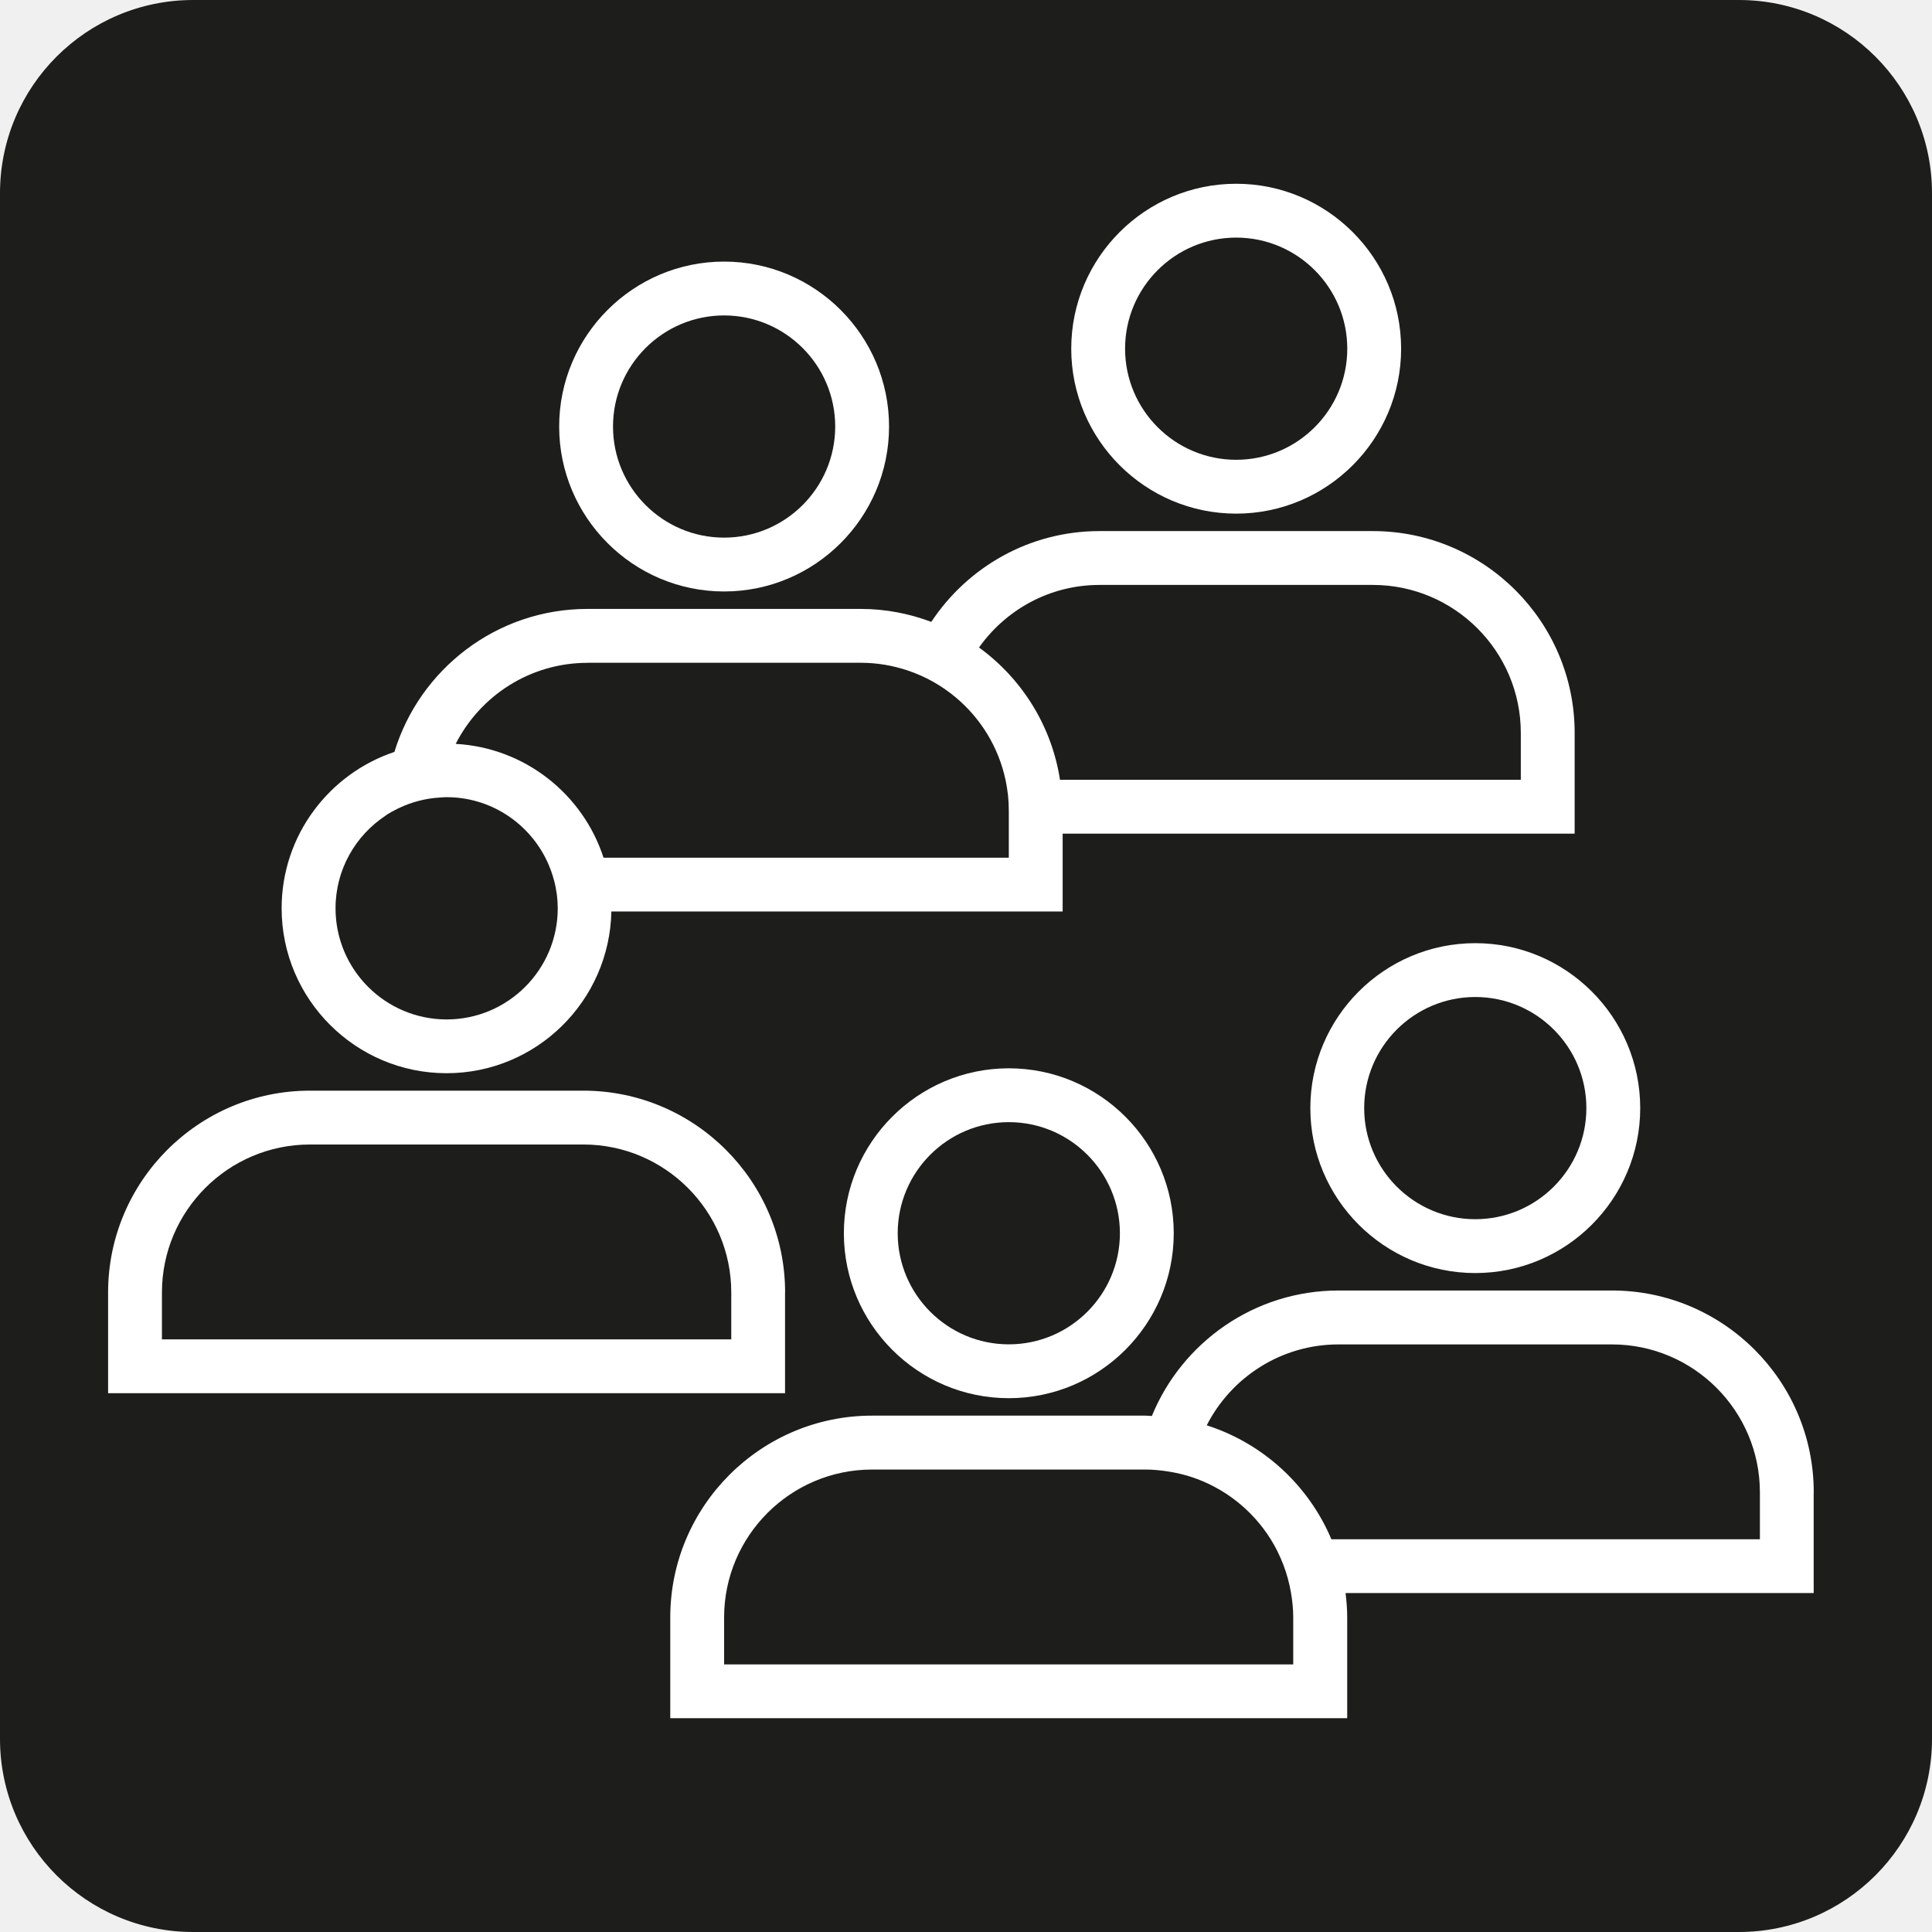
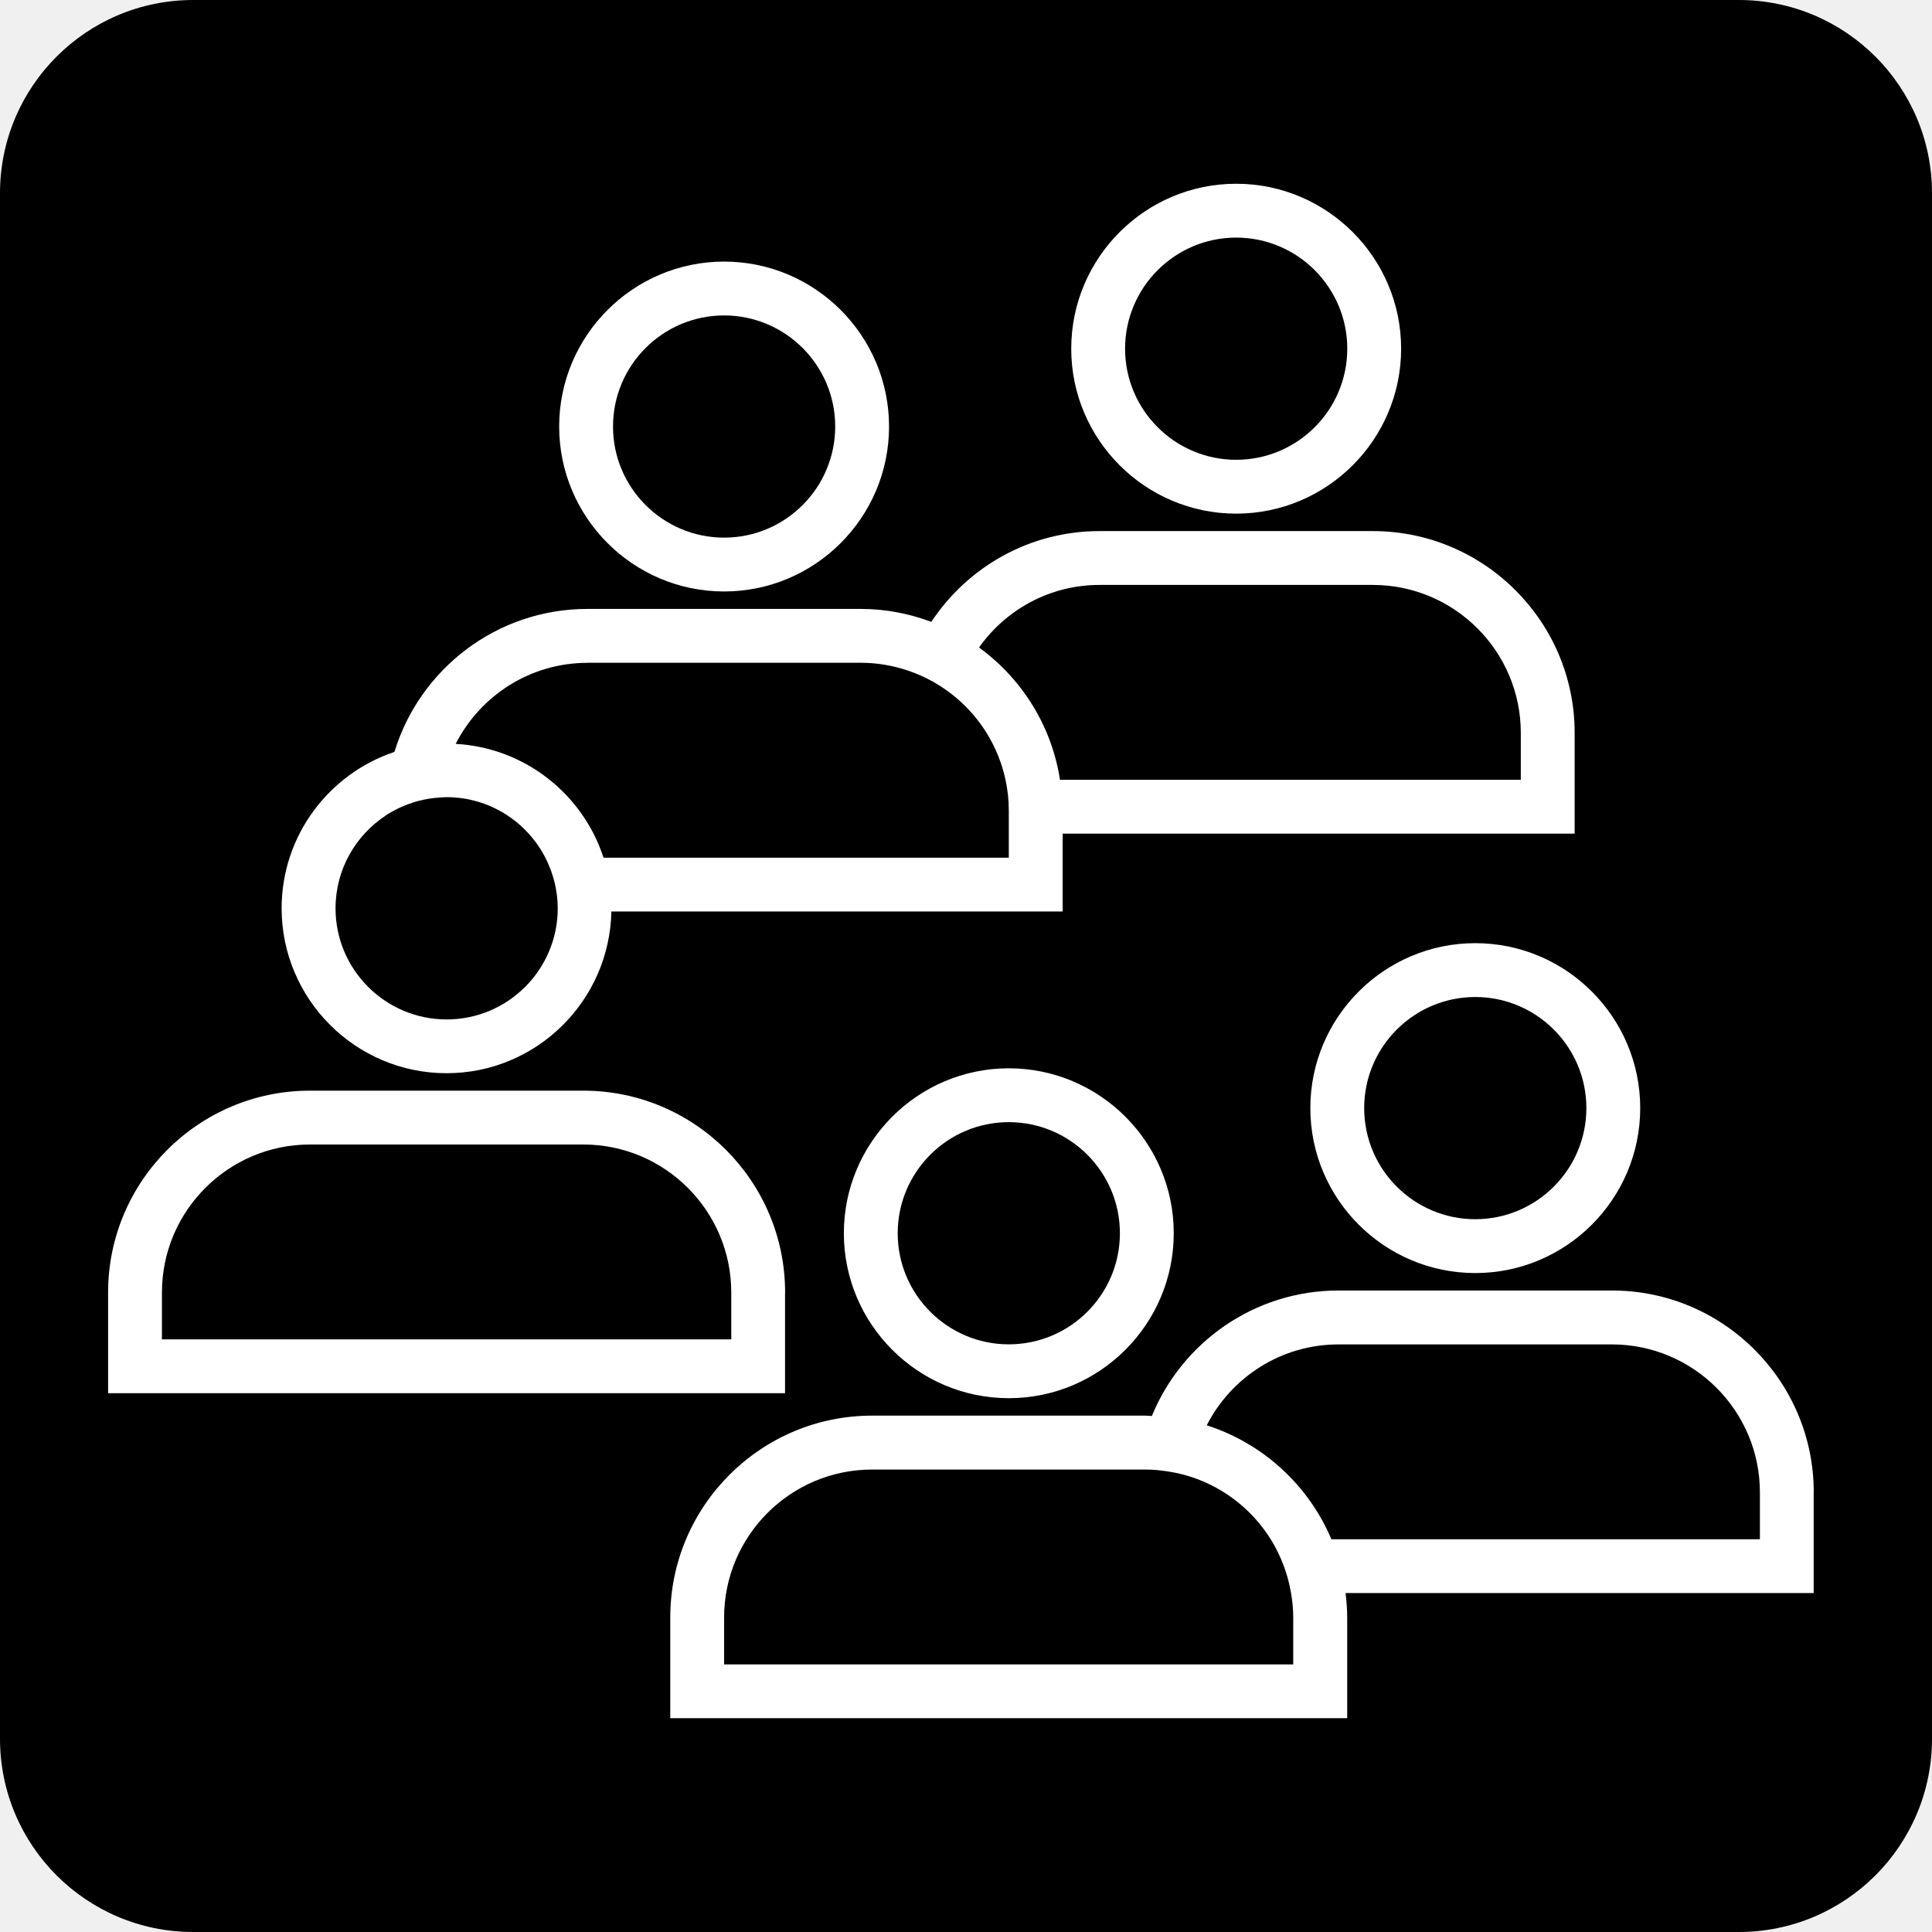
<svg xmlns="http://www.w3.org/2000/svg" id="Ebene_1" data-name="Ebene 1" viewBox="0 0 283.46 283.46">
  <defs>
    <style>
      .cls-1 {
        fill: #fff;
      }

      .cls-2 {
-         fill: #1d1d1b;
+         fill: #000;
      }
    </style>
  </defs>
  <g id="Team">
    <rect class="cls-2" x="0" y="0" width="283.46" height="283.46" rx="28.35" ry="28.35" />
    <path class="cls-1" d="m65.52,157.46c13.19,0,23.92-10.61,24.18-23.73h66.21v-11.42h75.12v-14.78c0-16.33-13.28-29.61-29.61-29.61h-40.11c-10.31,0-19.37,5.31-24.67,13.32-3.23-1.21-6.7-1.9-10.34-1.9h-40.11c-13.33,0-24.62,8.85-28.32,20.98-9.6,3.21-16.55,12.27-16.55,22.94,0,13.34,10.86,24.2,24.2,24.2Zm95.79-71.64h40.11c11.97,0,21.71,9.74,21.71,21.71v6.88h-67.61c-1.23-7.96-5.63-14.87-11.88-19.41,3.93-5.54,10.37-9.18,17.67-9.18Zm-75.12,11.42h40.11c2.4,0,4.71.41,6.87,1.13h0c1.31.44,2.56,1,3.75,1.66,0,0,.02.01.03.02.58.33,1.14.68,1.69,1.06.03.02.06.05.09.07.53.37,1.04.75,1.53,1.17,3.63,3.05,6.24,7.27,7.27,12.07.15.7.26,1.42.35,2.15,0,.03.01.06.01.09.08.75.12,1.52.12,2.3v6.88h-59.46c-3.02-9.31-11.53-16.14-21.69-16.7,3.59-7.05,10.9-11.89,19.34-11.89Zm-29.61,22.41c.54-.36,1.11-.68,1.7-.97.08-.04.16-.08.25-.12,1.85-.88,3.89-1.43,6.05-1.55.31-.02.62-.05.94-.05,6.31,0,11.78,3.61,14.49,8.87.27.52.51,1.06.72,1.62.03.09.06.18.1.26.17.47.32.94.45,1.43.04.14.07.28.11.42.11.45.19.91.26,1.38.02.16.05.31.07.47.07.6.11,1.22.11,1.84,0,0,0,.01,0,.02,0,8.99-7.31,16.3-16.3,16.3s-16.3-7.31-16.3-16.3c0-5.69,2.93-10.7,7.36-13.61Z" />
    <path class="cls-1" d="m115.19,189.63c0-16.33-13.28-29.61-29.61-29.61h-40.11c-16.32,0-29.61,13.28-29.61,29.61v14.78h99.32v-14.78Zm-7.9,6.88H23.76v-6.88c0-11.97,9.74-21.71,21.71-21.71h40.11c11.97,0,21.71,9.74,21.71,21.71v6.88Z" />
    <path class="cls-1" d="m123.81,180.94c0,13.34,10.86,24.2,24.2,24.2s24.2-10.86,24.2-24.2-10.86-24.2-24.2-24.2-24.2,10.86-24.2,24.2Zm40.5,0c0,8.99-7.31,16.3-16.3,16.3s-16.3-7.31-16.3-16.3,7.31-16.3,16.3-16.3,16.3,7.31,16.3,16.3Z" />
    <path class="cls-1" d="m192.25,162.58c0,13.34,10.86,24.2,24.2,24.2s24.2-10.86,24.2-24.2-10.86-24.2-24.2-24.2-24.2,10.86-24.2,24.2Zm40.5,0c0,8.99-7.31,16.3-16.3,16.3s-16.3-7.31-16.3-16.3,7.31-16.3,16.3-16.3,16.3,7.31,16.3,16.3Z" />
    <path class="cls-1" d="m181.37,75.36c13.34,0,24.2-10.86,24.2-24.2s-10.86-24.2-24.2-24.2-24.2,10.86-24.2,24.2,10.86,24.2,24.2,24.2Zm0-40.5c8.99,0,16.3,7.31,16.3,16.3s-7.31,16.3-16.3,16.3-16.3-7.31-16.3-16.3,7.31-16.3,16.3-16.3Z" />
    <path class="cls-1" d="m106.24,86.78c13.34,0,24.2-10.86,24.2-24.2s-10.86-24.2-24.2-24.2-24.2,10.86-24.2,24.2,10.86,24.2,24.2,24.2Zm0-40.5c8.99,0,16.3,7.31,16.3,16.3s-7.31,16.3-16.3,16.3-16.3-7.31-16.3-16.3,7.31-16.3,16.3-16.3Z" />
    <path class="cls-1" d="m266.11,218.95c0-16.33-13.28-29.61-29.61-29.61h-40.11c-12.36,0-22.97,7.62-27.39,18.41-.32-.01-.63-.05-.94-.05h-40.11c-16.32,0-29.61,13.28-29.61,29.61v14.78h99.32v-14.78c0-1.21-.1-2.4-.24-3.58h68.68v-14.78Zm-76.35,25.25h-83.52v-6.88c0-11.97,9.74-21.71,21.71-21.71h40.11c1.08,0,2.13.1,3.17.26.17.03.34.05.51.08,1.05.18,2.07.43,3.06.75h0c4.87,1.6,8.97,4.87,11.64,9.14.37.59.71,1.2,1.02,1.83,0,0,0,0,0,.01.31.63.59,1.27.84,1.92,0,0,0,0,0,0,.5,1.32.88,2.7,1.12,4.13.2,1.17.32,2.36.32,3.59v6.88Zm68.45-18.36h-62.87c-3.34-7.92-10.04-14.08-18.29-16.72,3.59-7.04,10.91-11.87,19.34-11.87h40.11c11.97,0,21.71,9.74,21.71,21.71v6.88Z" />
  </g>
</svg>
